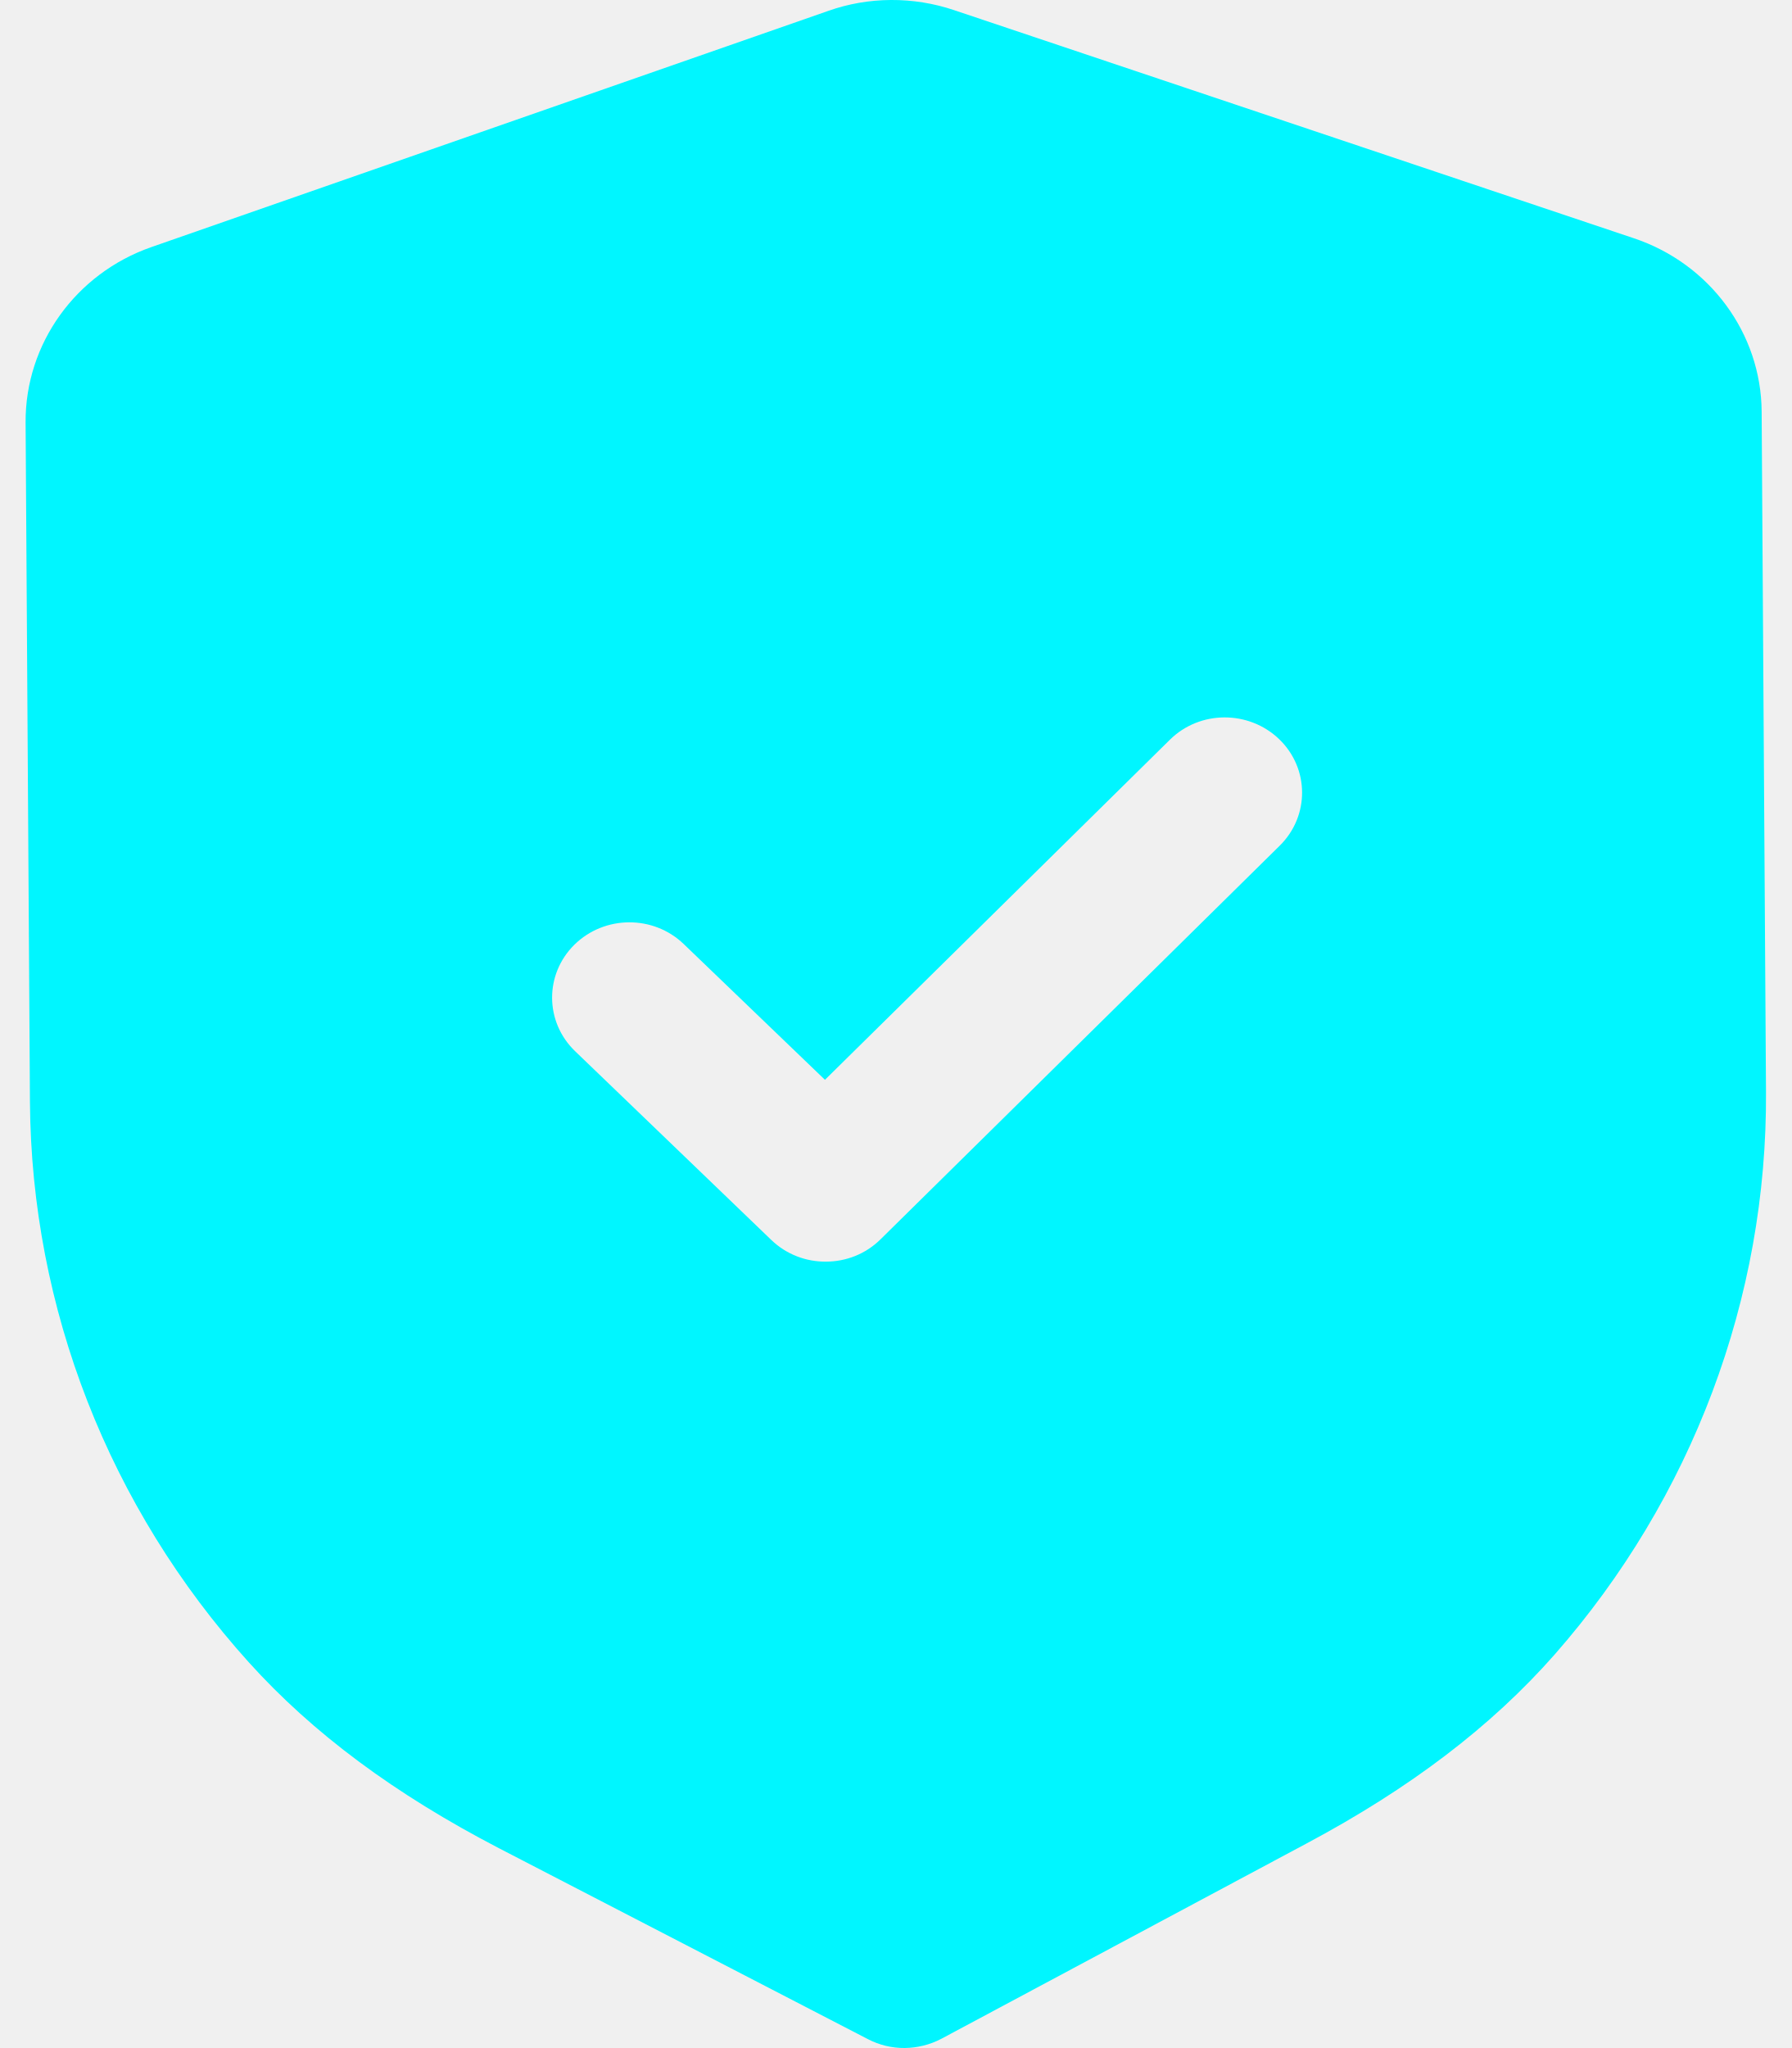
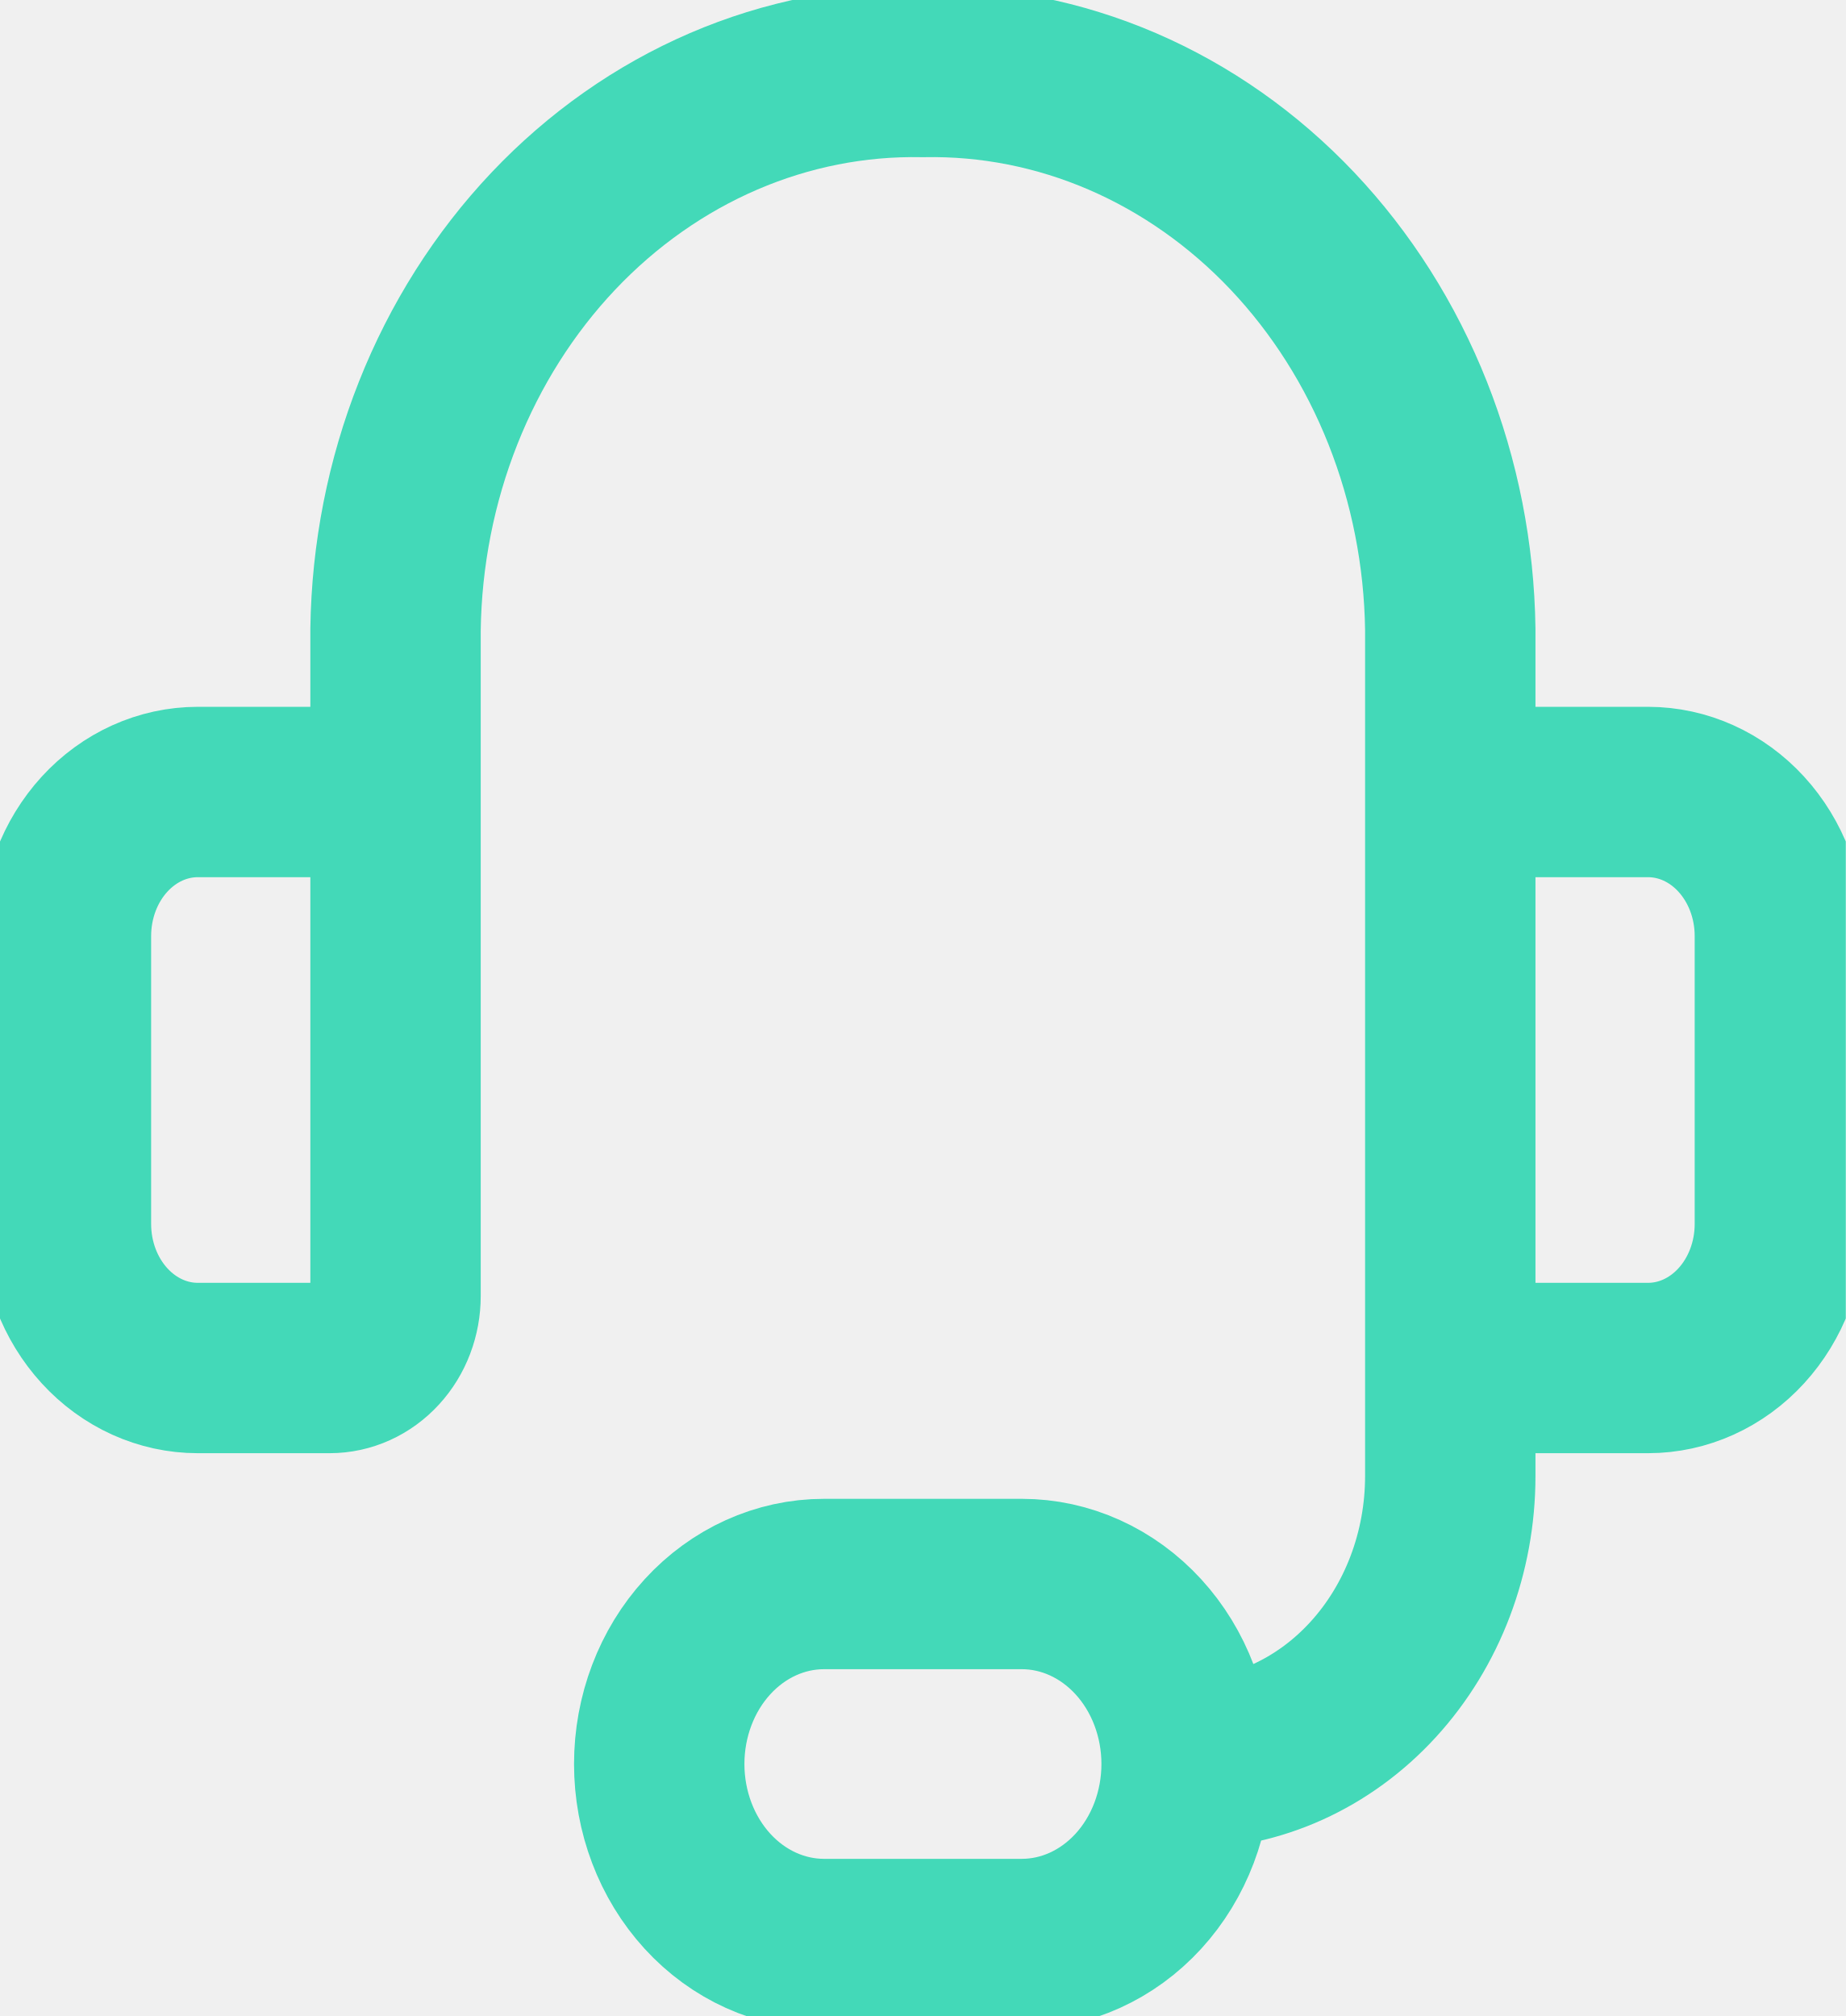
- <svg xmlns="http://www.w3.org/2000/svg" width="28" height="32" viewBox="0 0 28 32" fill="none">
-   <path fill-rule="evenodd" clip-rule="evenodd" d="M13.565 31.862C13.742 31.954 13.94 32.002 14.138 32C14.336 31.998 14.533 31.95 14.712 31.856L20.42 28.804C22.039 27.941 23.307 26.976 24.296 25.853C26.446 23.405 27.621 20.281 27.6 17.06L27.532 6.435C27.526 5.211 26.722 4.119 25.533 3.722L14.913 0.159C14.274 -0.057 13.573 -0.053 12.945 0.17L2.365 3.861C1.183 4.273 0.394 5.373 0.4 6.598L0.468 17.215C0.489 20.441 1.703 23.551 3.889 25.974C4.888 27.081 6.167 28.032 7.803 28.881L13.565 31.862ZM12.054 19.374C12.292 19.603 12.601 19.716 12.911 19.713C13.22 19.712 13.528 19.596 13.763 19.363L20.001 13.213C20.47 12.75 20.465 12.006 19.992 11.55C19.516 11.093 18.751 11.096 18.283 11.559L12.893 16.872L10.686 14.751C10.211 14.294 9.447 14.299 8.977 14.761C8.508 15.224 8.513 15.968 8.988 16.425L12.054 19.374Z" fill="#00F6FF" />
+ <svg xmlns="http://www.w3.org/2000/svg" width="65" height="71" viewBox="0 0 65 71" fill="none">
+   <g clip-path="url(#clip0_711_4)">
+     <path d="M13.929 35.5V22.162C13.966 19.541 14.475 16.952 15.429 14.546C16.382 12.14 17.761 9.963 19.486 8.139C21.212 6.316 23.249 4.883 25.483 3.921C27.716 2.96 30.101 2.489 32.501 2.536C34.901 2.489 37.286 2.96 39.519 3.921C41.752 4.883 43.79 6.316 45.515 8.139C47.24 9.963 48.619 12.14 49.573 14.546C50.526 16.952 51.036 19.541 51.072 22.162V35.5M41.787 62.125C44.249 62.125 46.611 61.057 48.352 59.154C50.094 57.252 51.072 54.672 51.072 51.982V40.572M41.787 62.125C41.787 63.806 41.175 65.419 40.087 66.608C38.998 67.797 37.522 68.465 35.983 68.465H29.019C27.48 68.465 26.003 67.797 24.915 66.608C23.827 65.419 23.215 63.806 23.215 62.125C23.215 60.444 23.827 58.831 24.915 57.643C26.003 56.454 27.48 55.786 29.019 55.786H35.983C37.522 55.786 38.998 56.454 40.087 57.643C41.175 58.831 41.787 60.444 41.787 62.125ZM6.965 27.893H11.608C12.224 27.893 12.814 28.16 13.249 28.636C13.685 29.111 13.929 29.756 13.929 30.429V45.643C13.929 46.316 13.685 46.961 13.249 47.436C12.814 47.912 12.224 48.179 11.608 48.179H6.965C5.734 48.179 4.553 47.645 3.682 46.693C2.811 45.742 2.322 44.452 2.322 43.107V32.965C2.322 31.619 2.811 30.329 3.682 29.378C4.553 28.427 5.734 27.893 6.965 27.893ZM58.037 48.179H53.394C52.778 48.179 52.188 47.912 51.752 47.436C51.317 46.961 51.072 46.316 51.072 45.643V30.429C51.072 29.756 51.317 29.111 51.752 28.636C52.188 28.16 52.778 27.893 53.394 27.893H58.037C59.268 27.893 60.449 28.427 61.319 29.378C62.19 30.329 62.679 31.619 62.679 32.965V43.107C62.679 44.452 62.19 45.742 61.319 46.693C60.449 47.645 59.268 48.179 58.037 48.179Z" stroke="#43D9B8" stroke-width="6" stroke-linecap="round" stroke-linejoin="round" />
+   </g>
+   <defs>
+     <clipPath id="clip0_711_4">
+       <rect width="65" height="71" fill="white" />
+     </clipPath>
+   </defs>
</svg>
